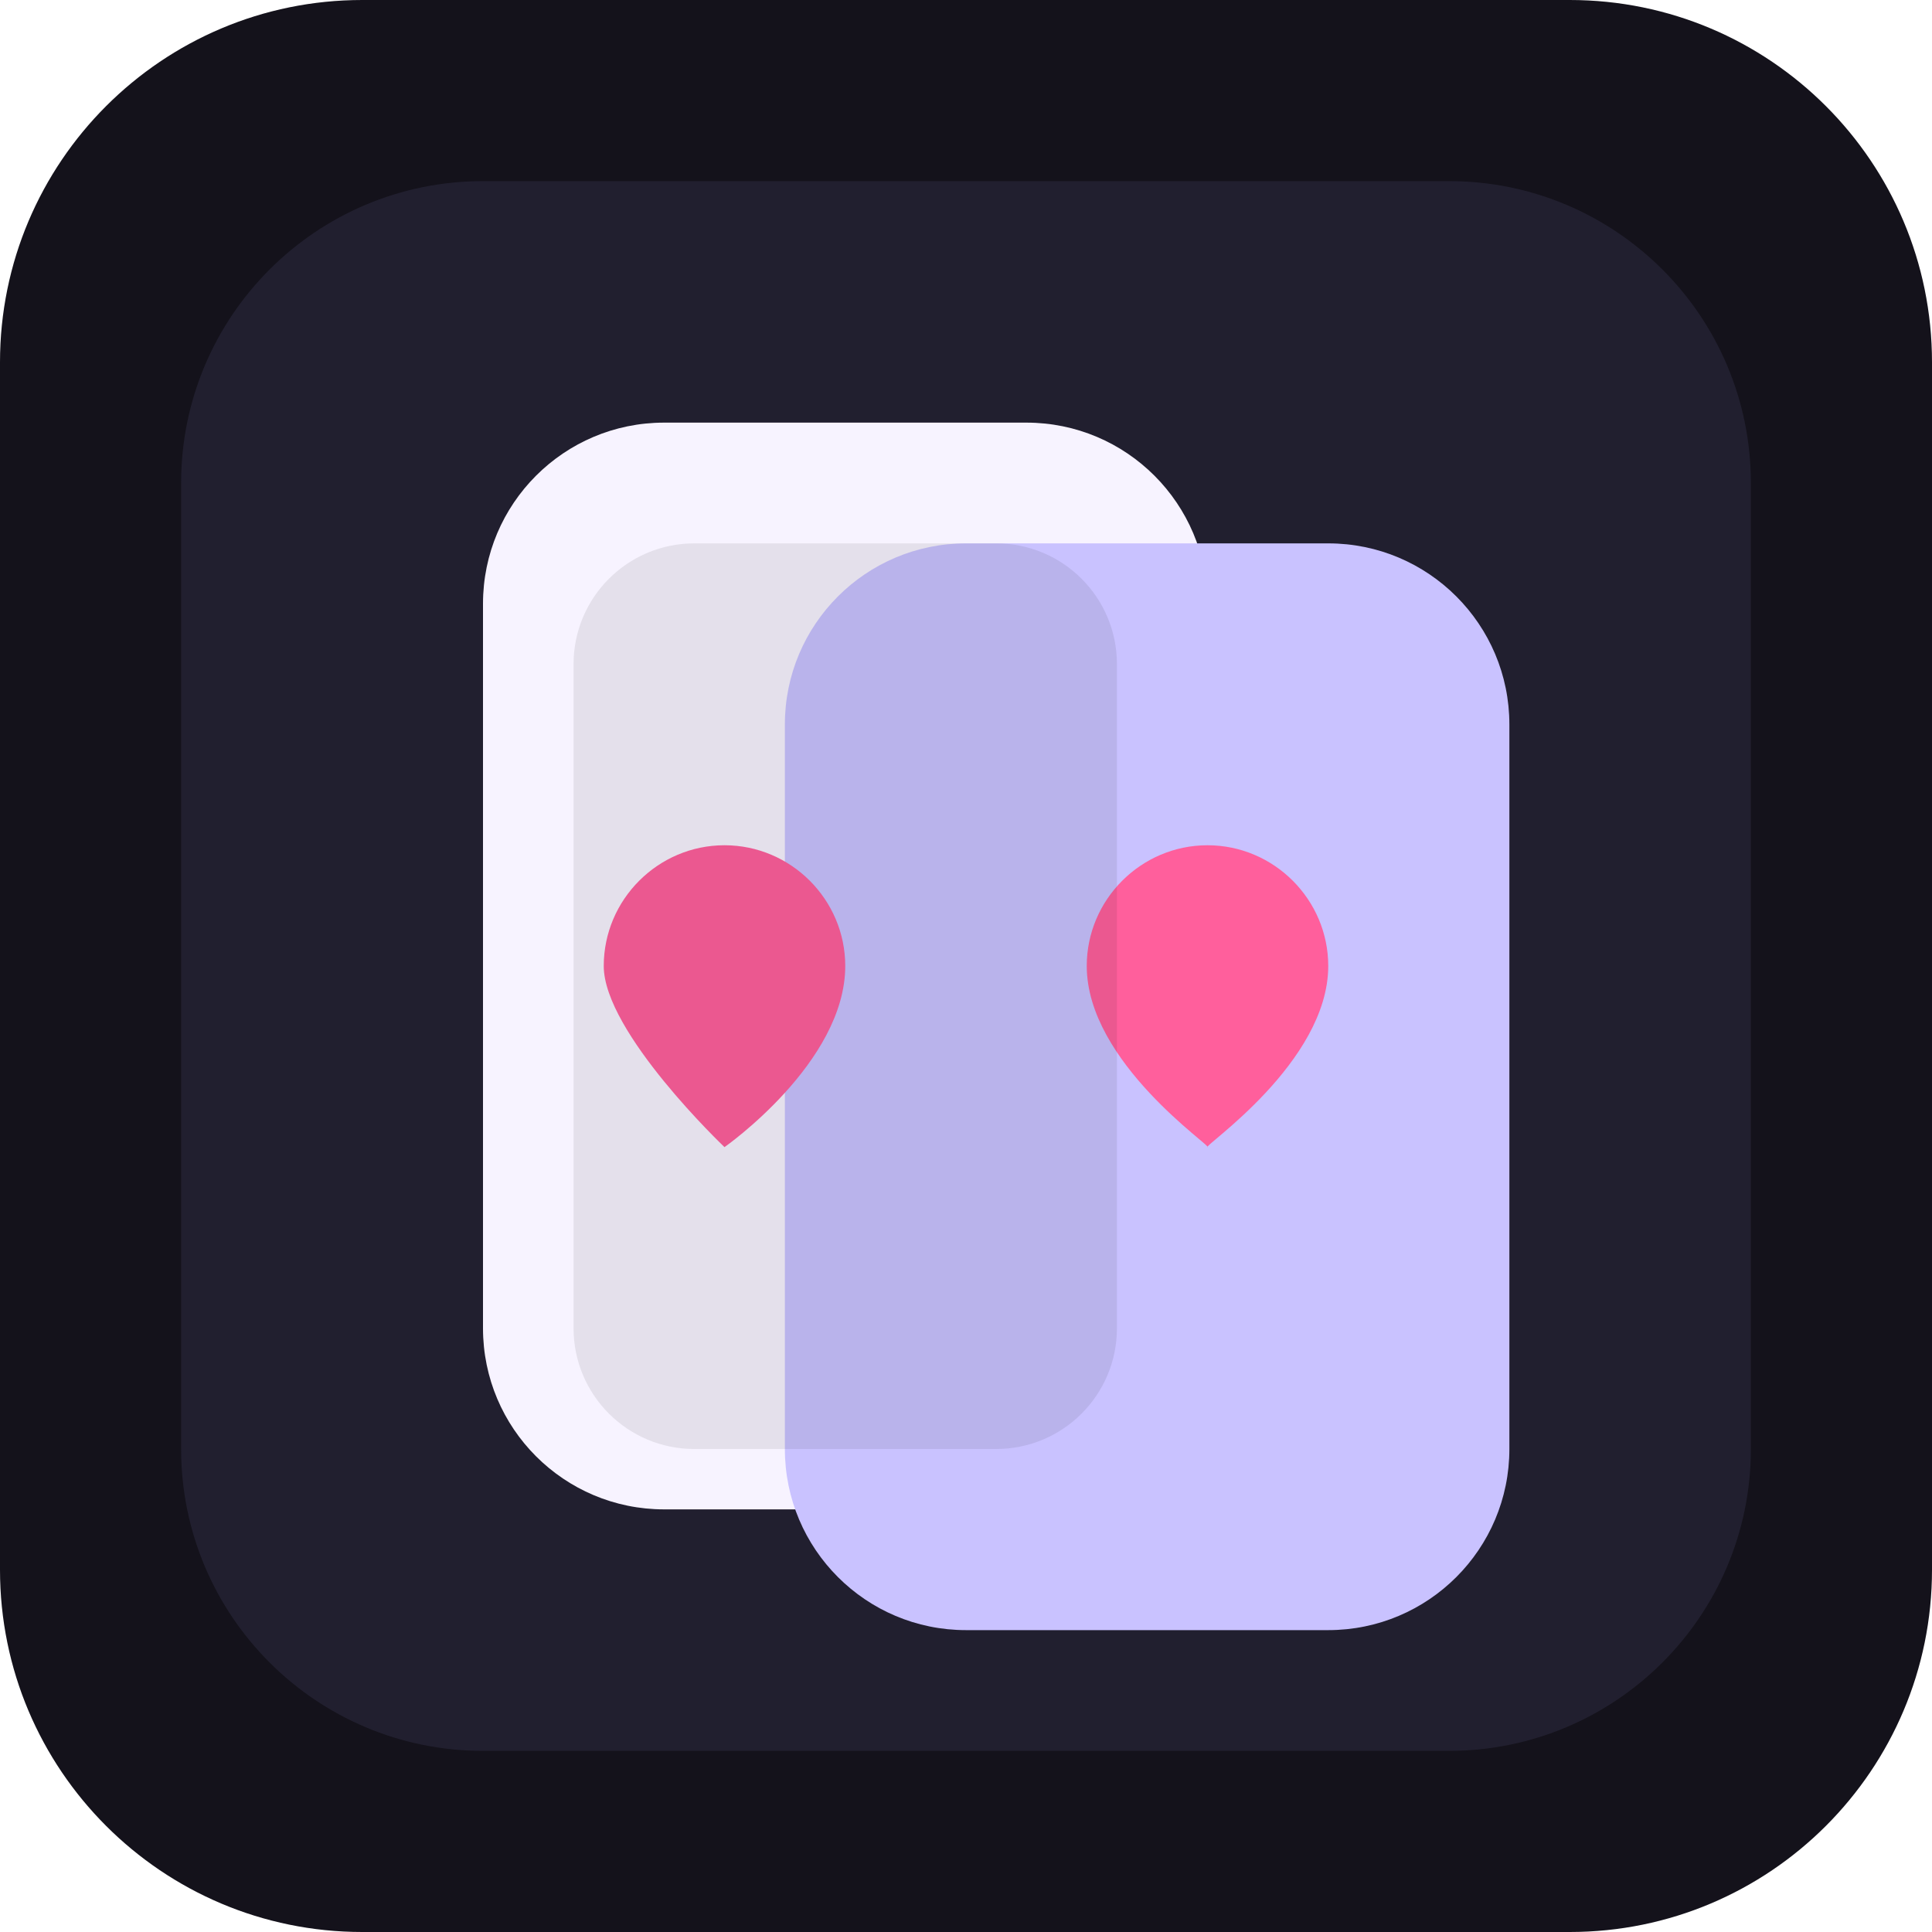
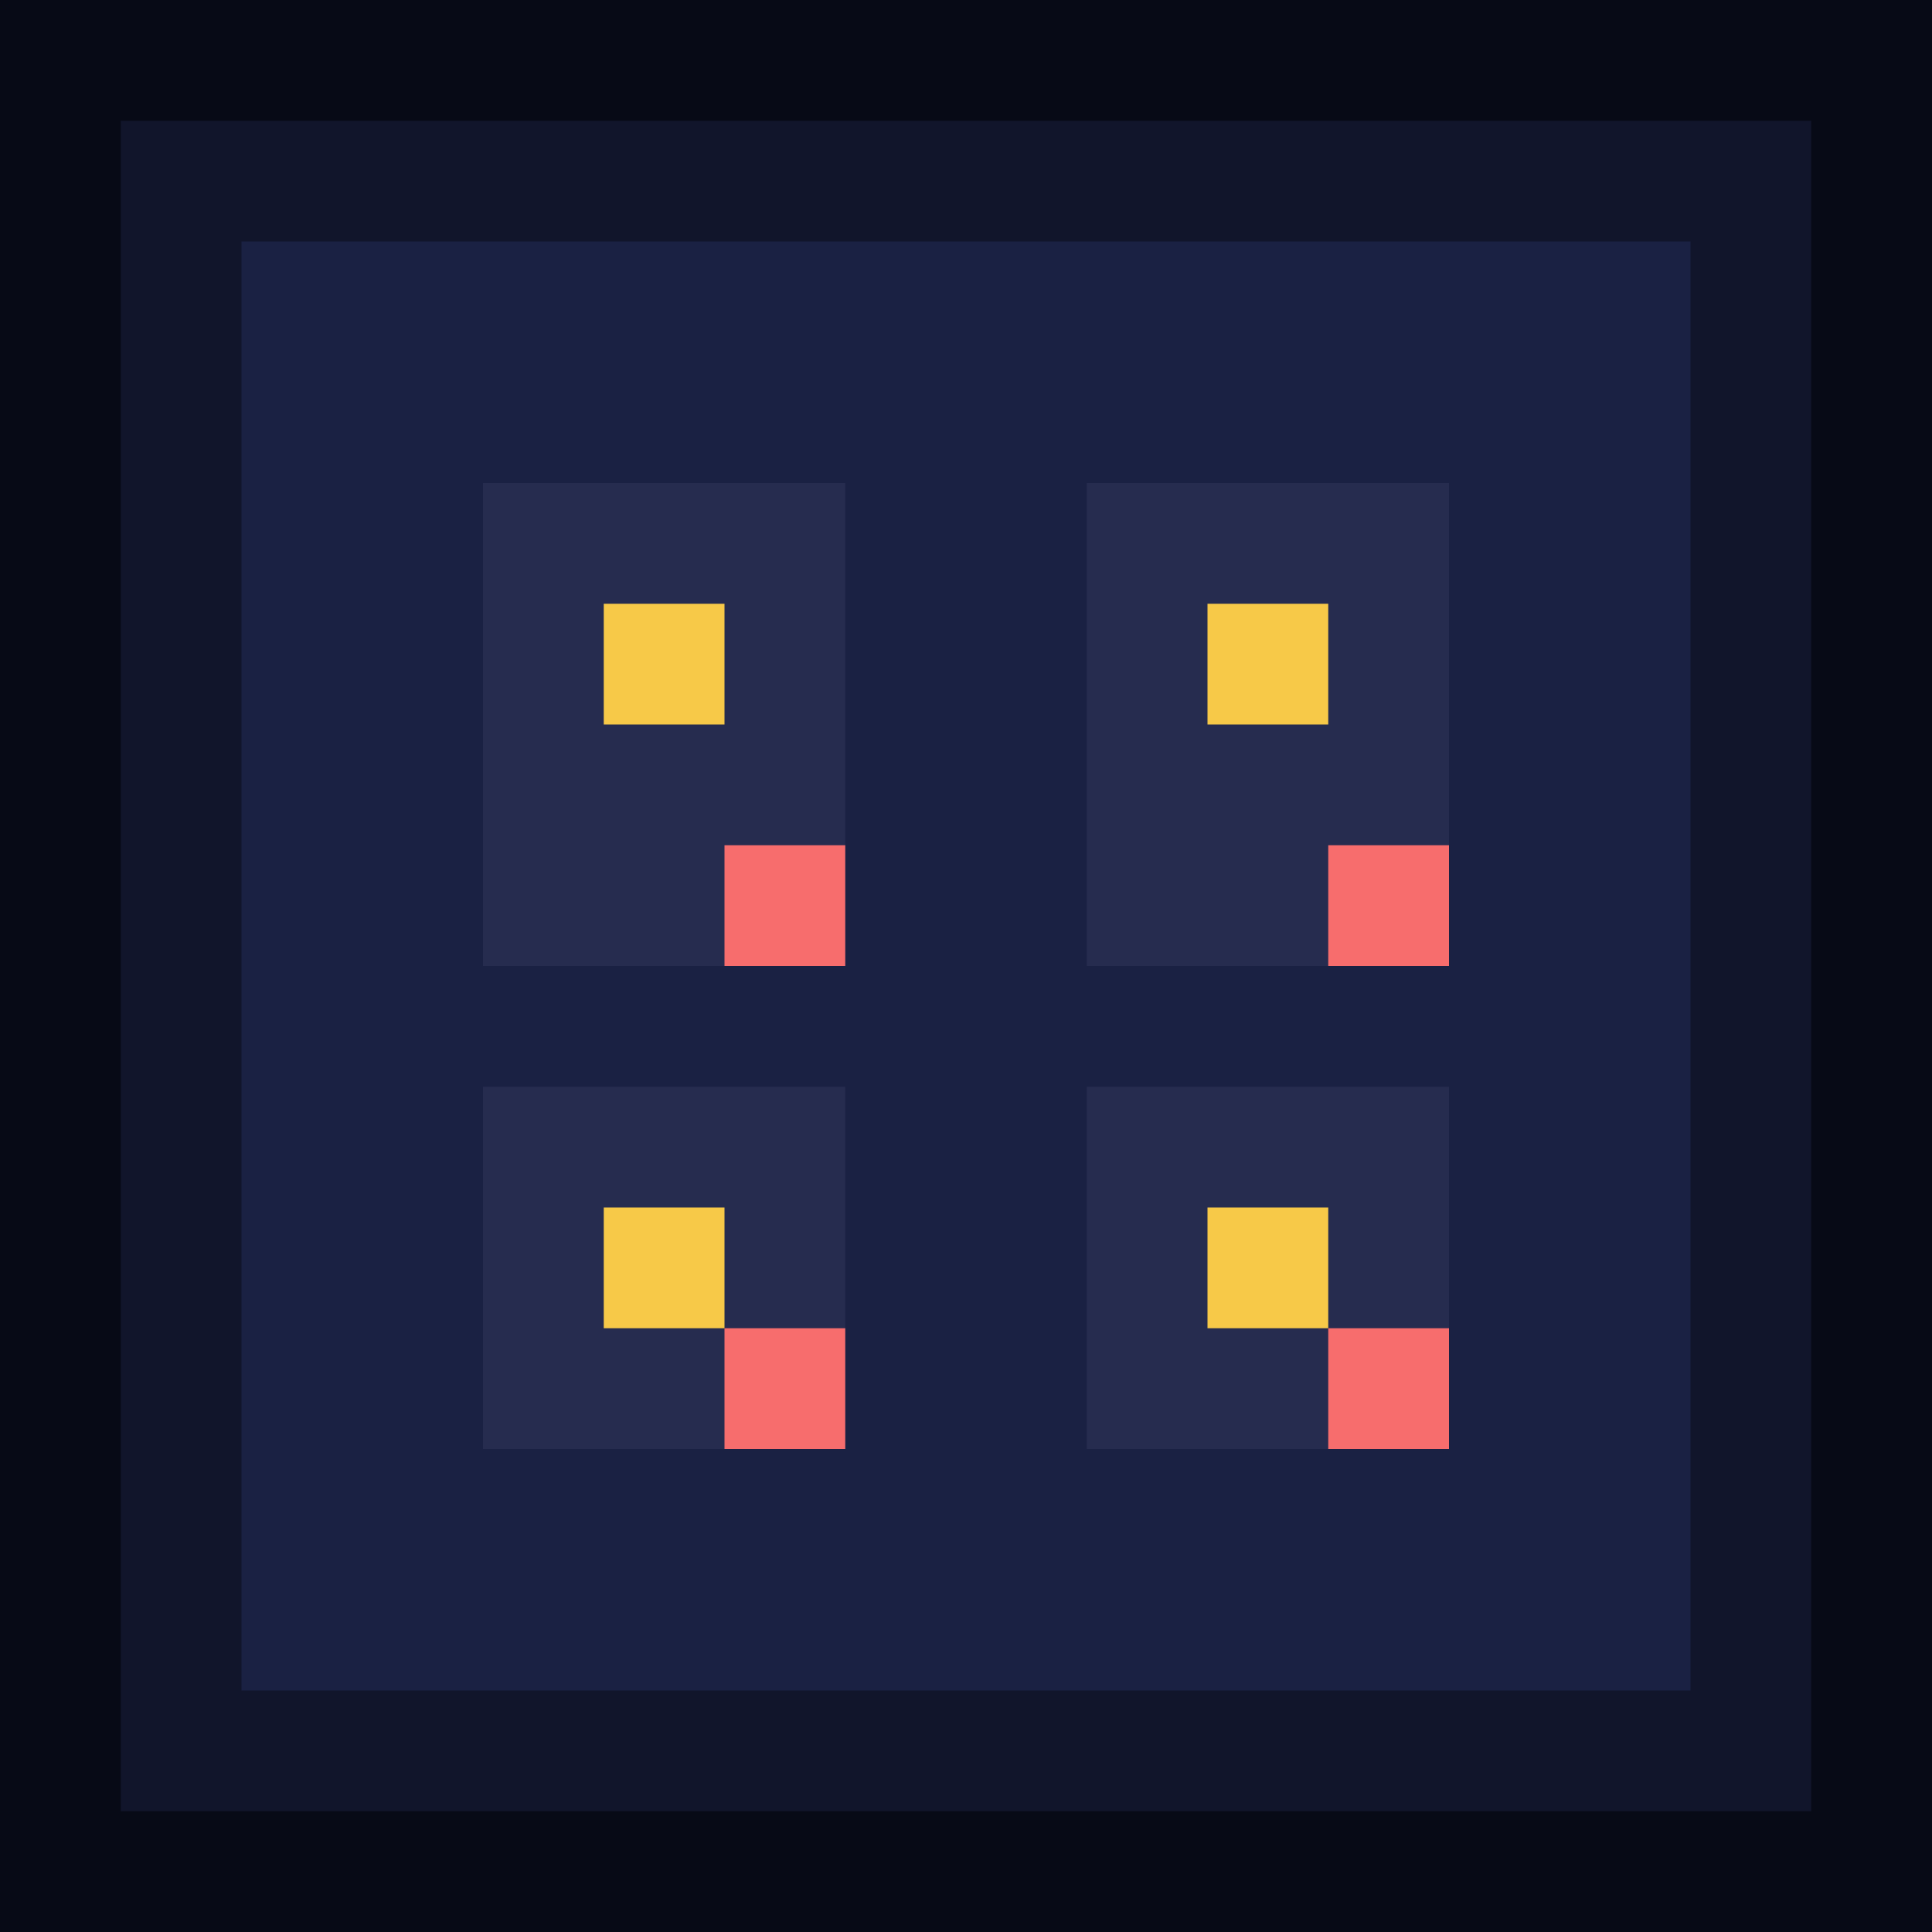
<svg xmlns="http://www.w3.org/2000/svg" viewBox="0 0 64 64" role="img" aria-labelledby="title">
-   <rect width="64" height="64" rx="12" fill="#14121b" />
-   <rect x="6" y="6" width="52" height="52" rx="10" fill="#211f2f" />
-   <rect x="16" y="14" width="24" height="36" rx="6" fill="#f7f3ff" />
-   <rect x="26" y="18" width="24" height="36" rx="6" fill="#c9c2ff" />
-   <path fill="#ff5f9c" d="M40 28c-2.2 0-4 1.8-4 4 0 3.2 4.2 6 4 6s4-2.8 4-6c0-2.2-1.8-4-4-4Zm-12 4c0-2.2-1.8-4-4-4s-4 1.8-4 4 4 6 4 6 4-2.8 4-6Z" />
-   <rect x="19" y="18" width="18" height="30" rx="4" fill="rgba(0,0,0,.08)" />
+   <rect width="64" height="64" fill="#070a16" />
+   <rect x="4" y="4" width="56" height="56" fill="#11152b" />
+   <rect x="8" y="8" width="48" height="48" fill="#1a2143" />
+   <g fill="#262c4f">
+     <rect x="16" y="16" width="12" height="16" />
+     <rect x="36" y="16" width="12" height="16" />
+     <rect x="16" y="36" width="12" height="12" />
+     <rect x="36" y="36" width="12" height="12" />
+   </g>
+   <g fill="#f7c948">
+     <rect x="20" y="20" width="4" height="4" />
+     <rect x="40" y="20" width="4" height="4" />
+     <rect x="20" y="40" width="4" height="4" />
+     <rect x="40" y="40" width="4" height="4" />
+   </g>
+   <g fill="#f76d6d">
+     <rect x="24" y="28" width="4" height="4" />
+     <rect x="44" y="28" width="4" height="4" />
+     <rect x="24" y="44" width="4" height="4" />
+     <rect x="44" y="44" width="4" height="4" />
+   </g>
</svg>
